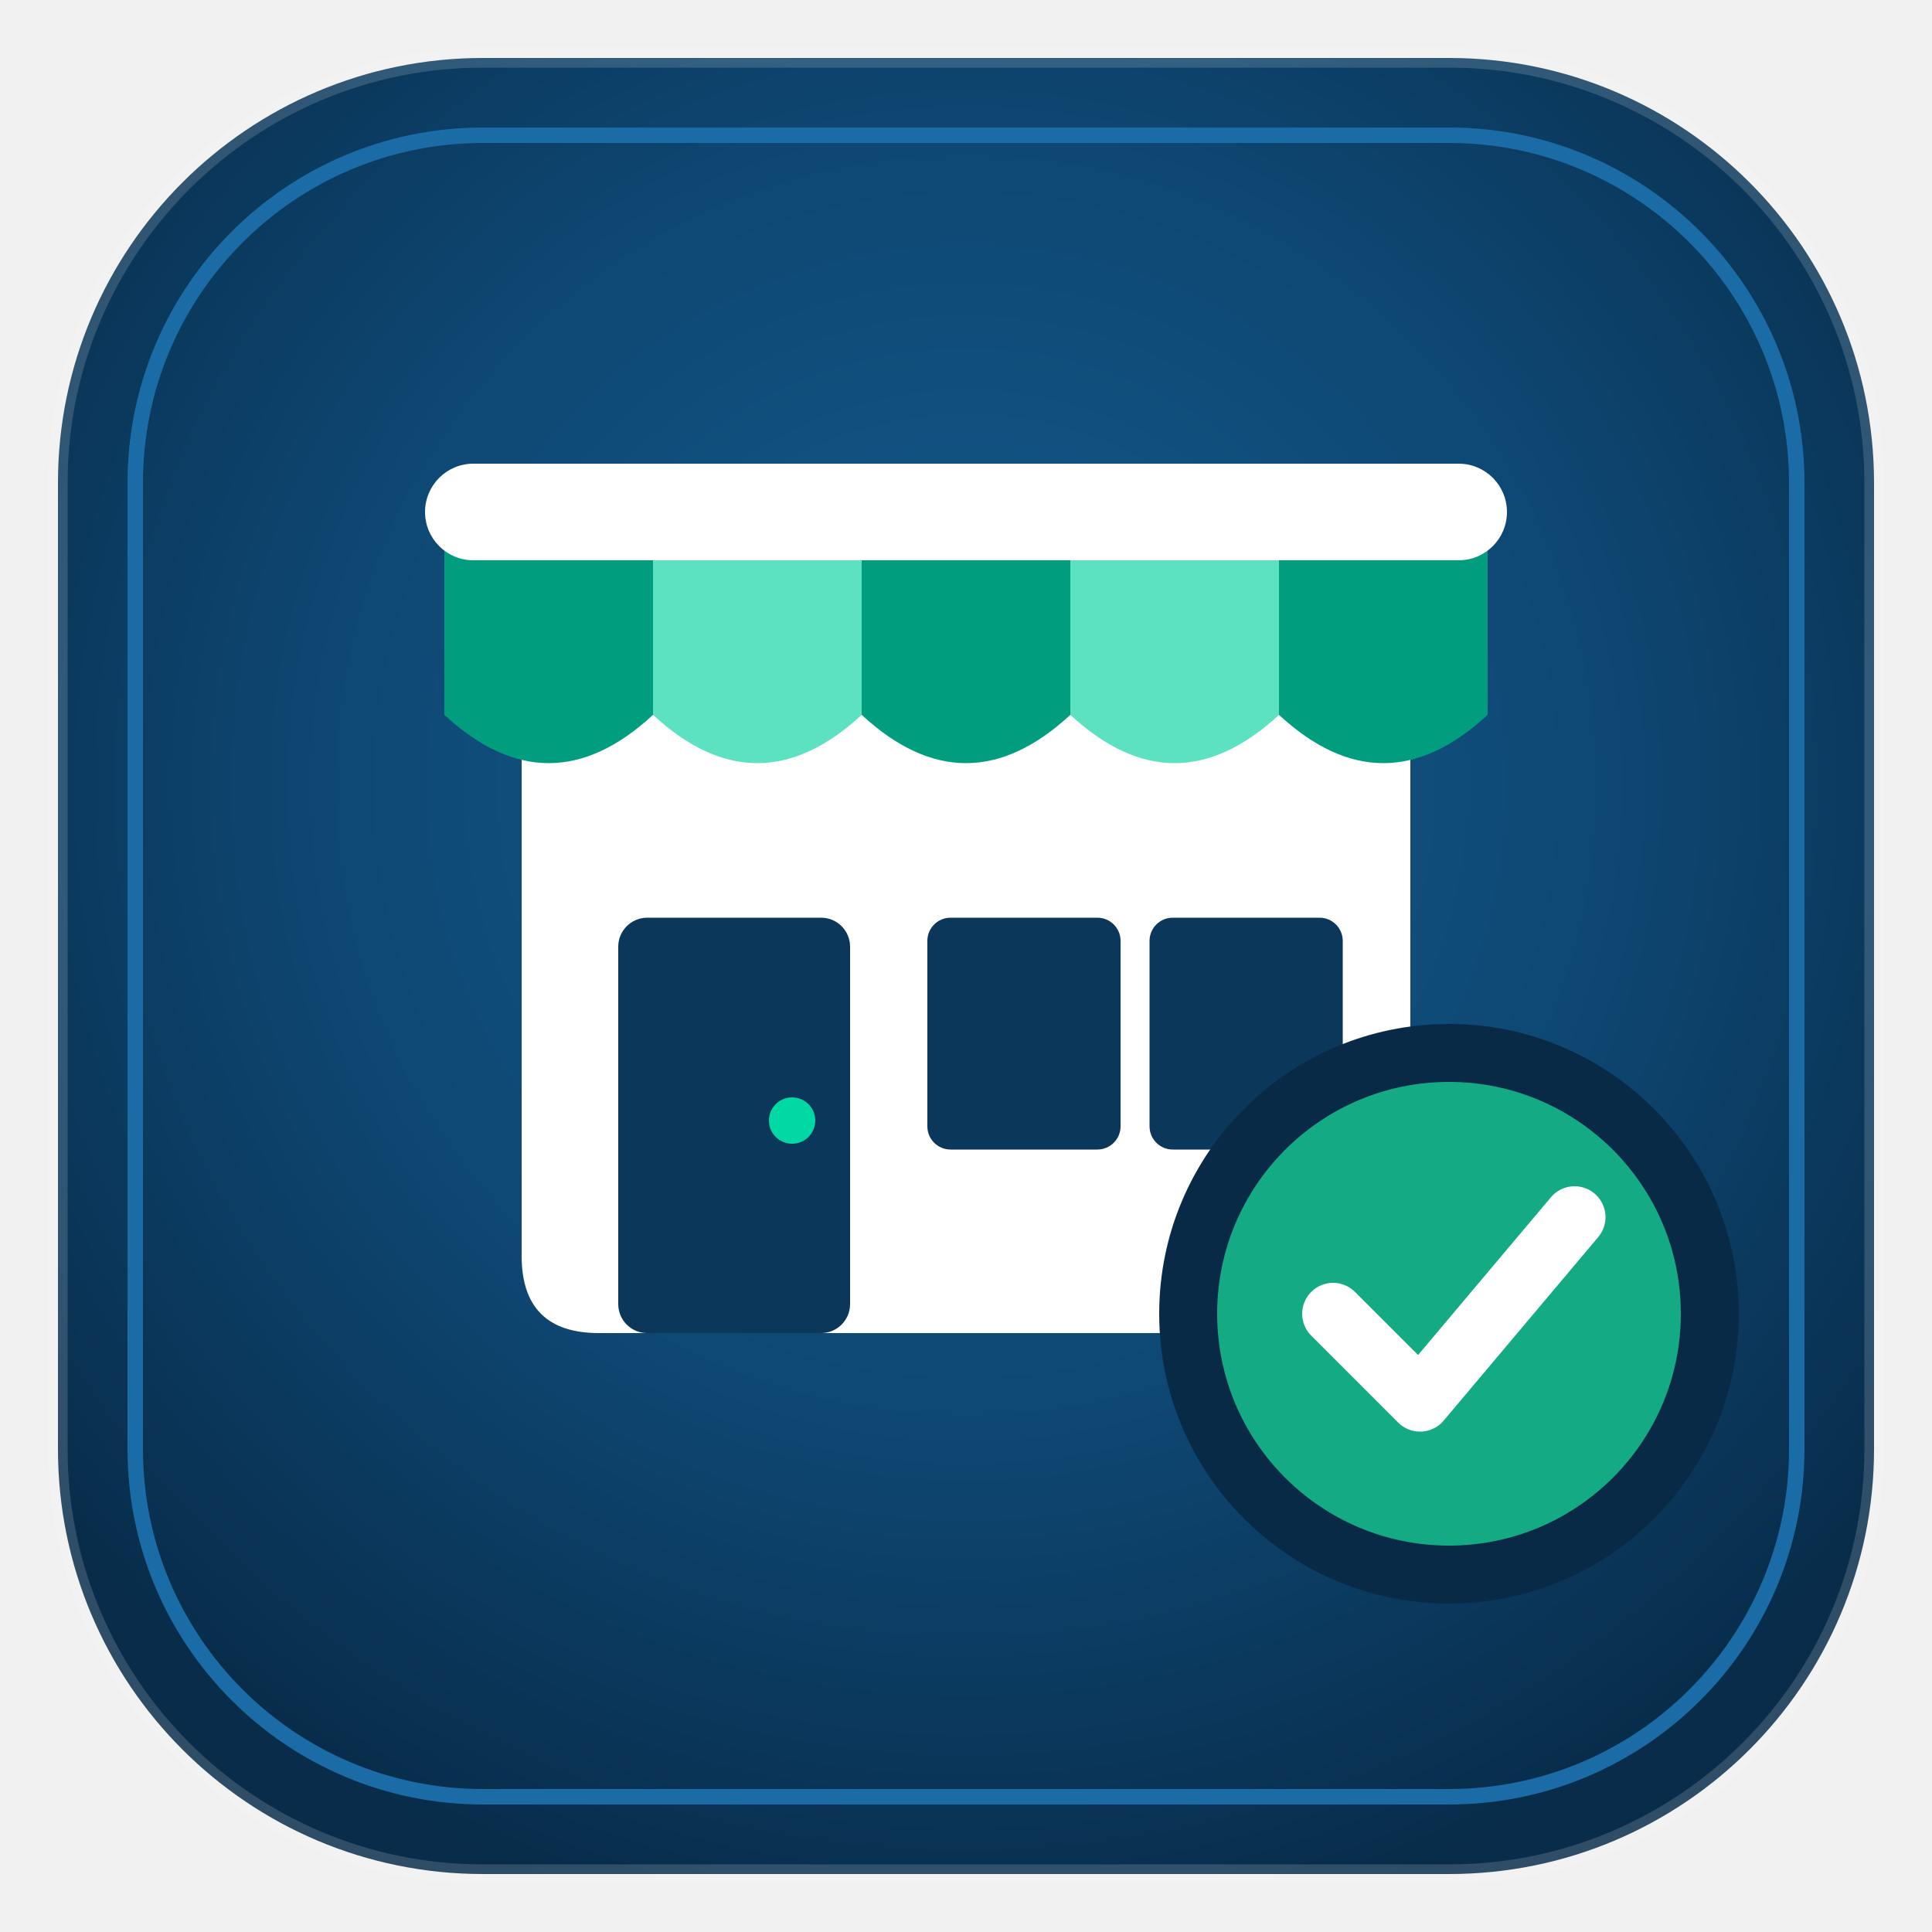
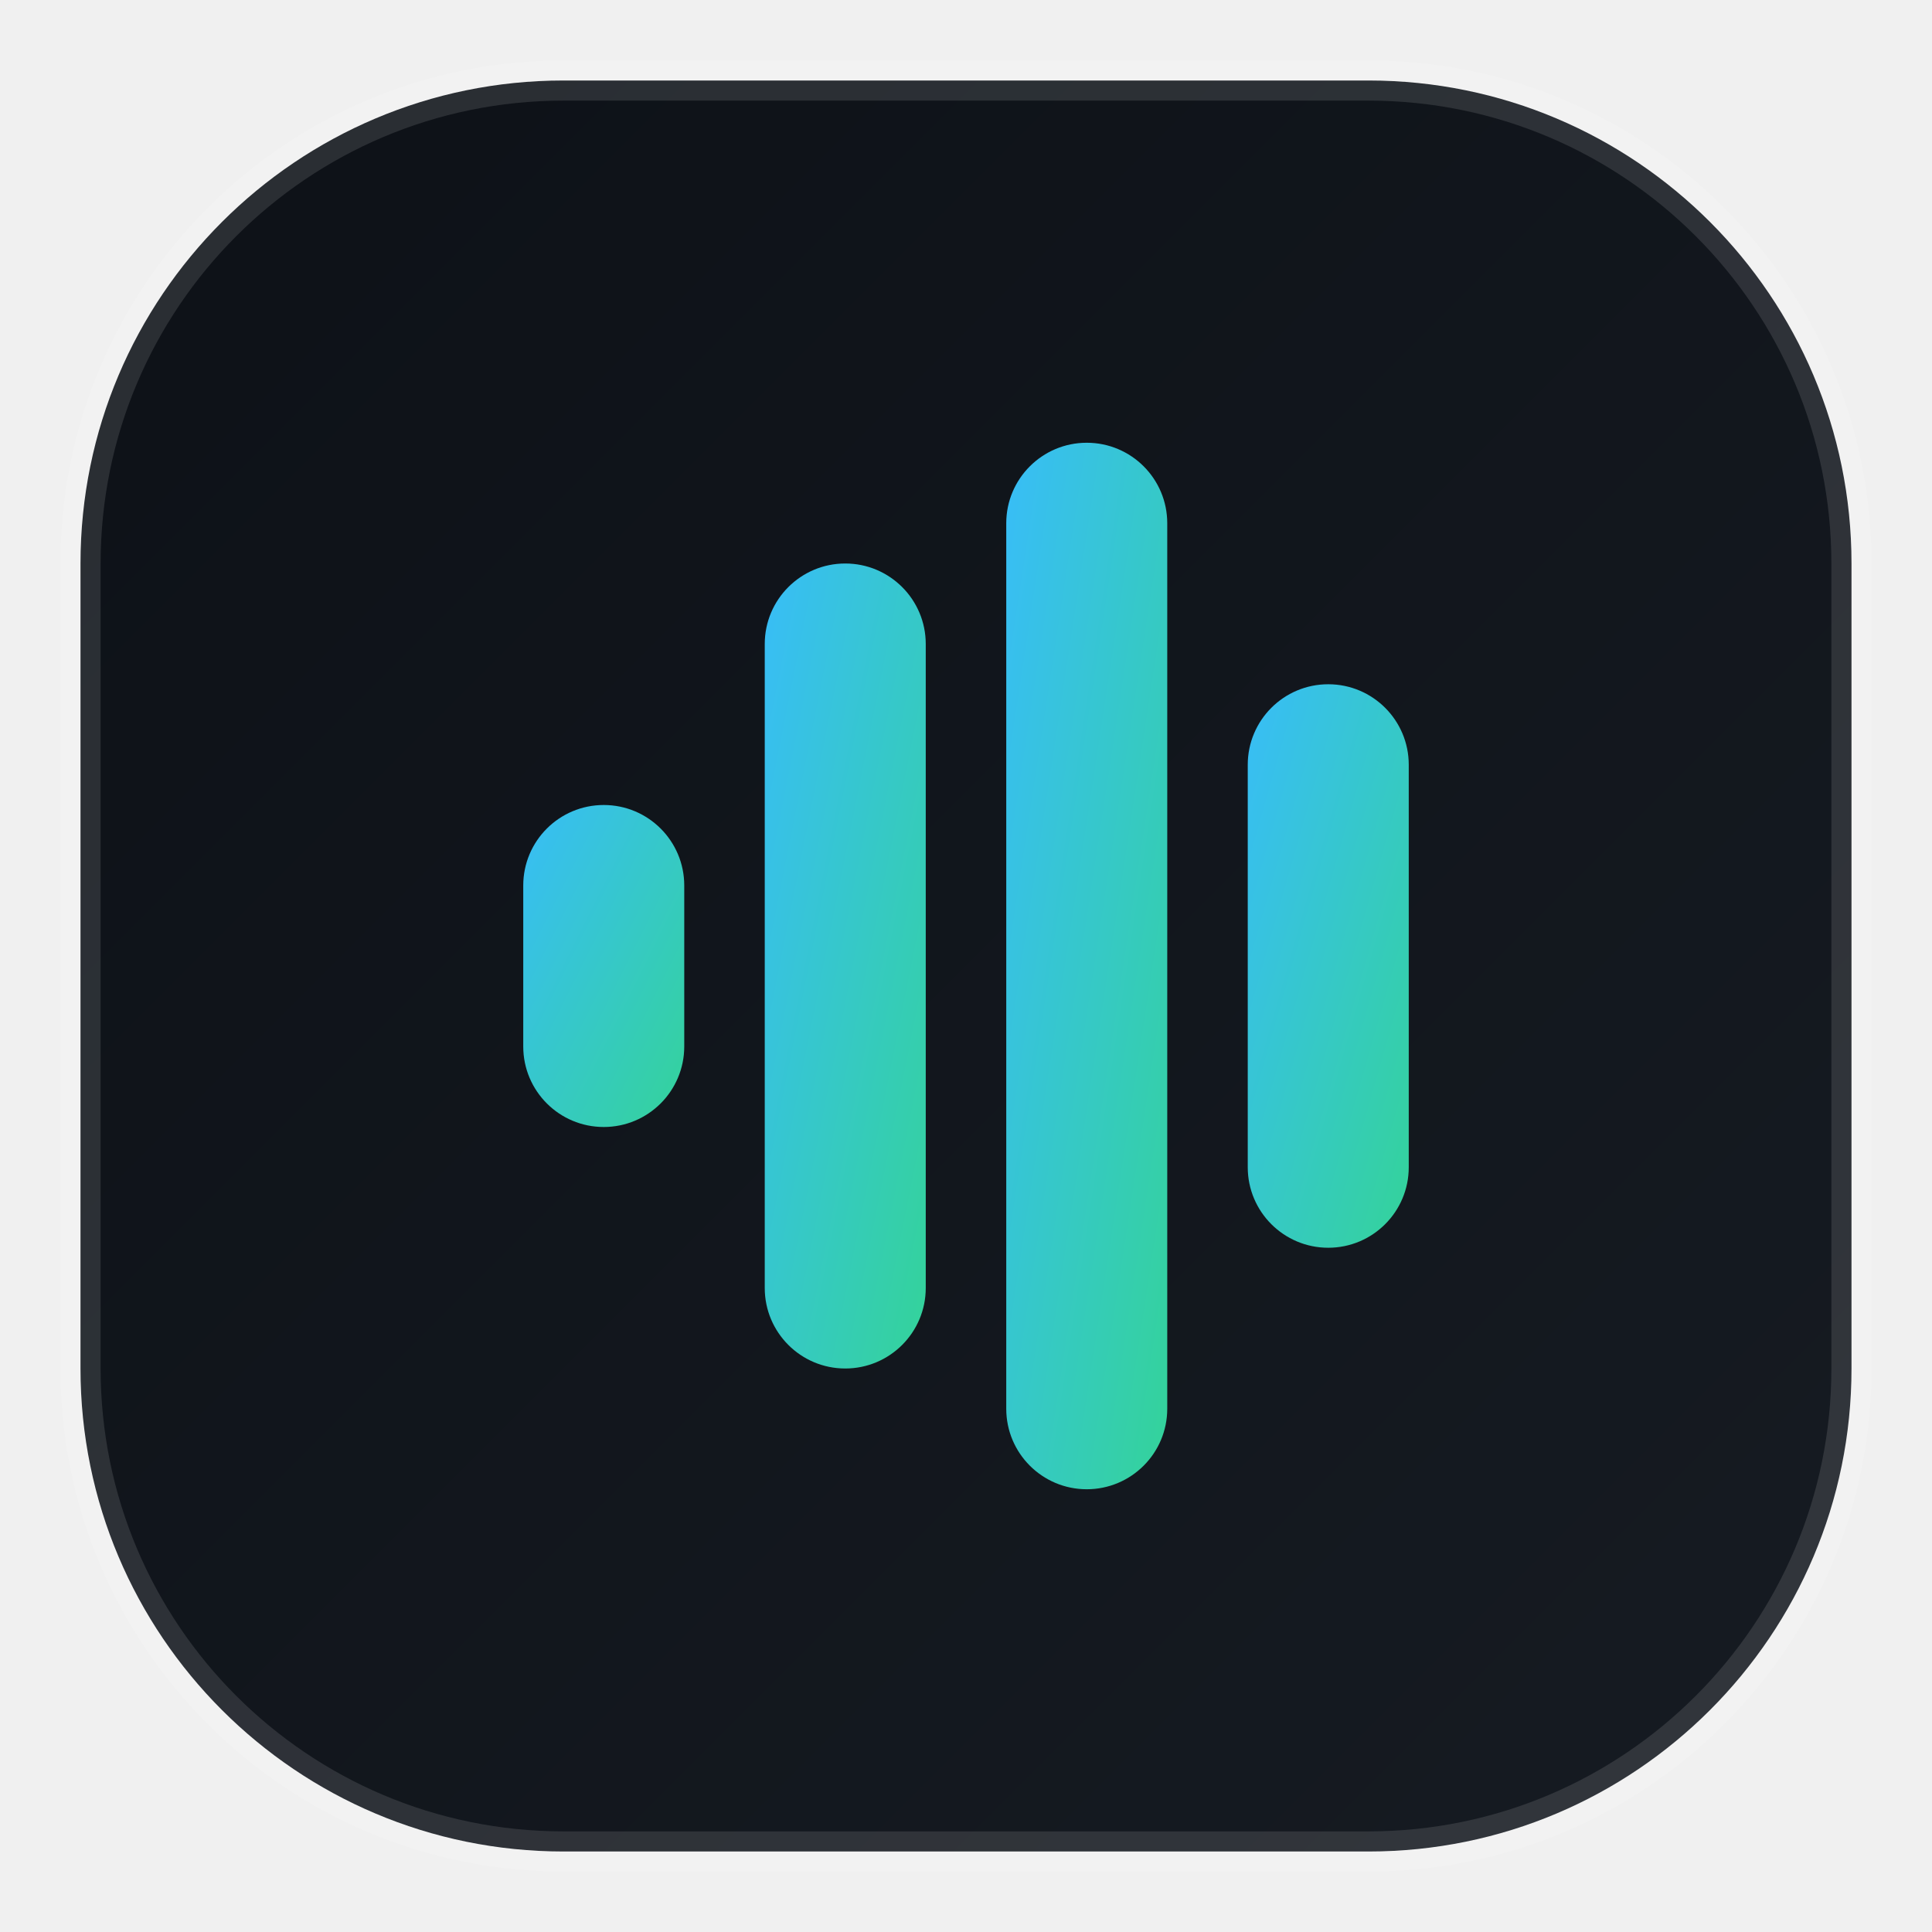
- <svg xmlns="http://www.w3.org/2000/svg" viewBox="0 0 100 100" fill="none">
+ <svg xmlns="http://www.w3.org/2000/svg" viewBox="0 0 48 48" fill="none">
  <defs>
-     <radialGradient id="vms_bg" cx="50%" cy="40%" r="65%">
-       <stop offset="0%" stop-color="#145b8e" />
-       <stop offset="55%" stop-color="#0e4773" />
-       <stop offset="100%" stop-color="#082c4a" />
-     </radialGradient>
+     <linearGradient id="soundSimpleBg" x1="0%" y1="0%" x2="100%" y2="100%">
+       <stop offset="0%" stop-color="#0d1117" />
+       <stop offset="100%" stop-color="#161b22" />
+     </linearGradient>
+     <linearGradient id="soundWaveGrad" x1="0%" y1="0%" x2="100%" y2="100%">
+       <stop offset="0%" stop-color="#38bdf8" />
+       <stop offset="100%" stop-color="#34d399" />
+     </linearGradient>
  </defs>
-   <rect x="3" y="3" width="94" height="94" rx="22" fill="url(#vms_bg)" />
-   <rect x="3" y="3" width="94" height="94" rx="22" stroke="rgba(255, 255, 255, 0.16)" stroke-width="1" />
-   <rect x="7" y="7" width="86" height="86" rx="18" stroke="#1b6ca6" stroke-width="0.8" />
-   <g>
-     <path d="M 27,37 L 73,37 L 73,65 Q 73,69 69,69 L 31,69 Q 27,69 27,65 Z" fill="#ffffff" />
-     <rect x="32" y="47.5" width="12" height="21.5" rx="1.5" fill="#0b375b" />
-     <circle cx="41" cy="58" r="1.2" fill="#00d9a3" />
-     <rect x="48" y="47.5" width="10" height="12" rx="1.2" fill="#0b375b" />
-     <rect x="59.5" y="47.5" width="10" height="12" rx="1.2" fill="#0b375b" />
-     <path d="M 23,28 L 33.8,28 L 33.8,37 Q 28.4,42 23,37 Z" fill="#009e7e" />
-     <path d="M 33.8,28 L 44.6,28 L 44.6,37 Q 39.2,42 33.8,37 Z" fill="#5ce2c0" />
-     <path d="M 44.6,28 L 55.4,28 L 55.4,37 Q 50,42 44.6,37 Z" fill="#009e7e" />
-     <path d="M 55.4,28 L 66.2,28 L 66.2,37 Q 60.8,42 55.4,37 Z" fill="#5ce2c0" />
-     <path d="M 66.2,28 L 77,28 L 77,37 Q 71.6,42 66.2,37 Z" fill="#009e7e" />
-     <rect x="22" y="24" width="56" height="5" rx="2.5" fill="#ffffff" />
-   </g>
-   <g>
-     <circle cx="75" cy="68" r="15" fill="#082a47" />
-     <circle cx="75" cy="68" r="12" fill="#14ab84" />
-     <path d="M 69,68 L 73.5,72.5 L 81.5,63" stroke="#ffffff" stroke-width="3.2" stroke-linecap="round" stroke-linejoin="round" />
-   </g>
+   <rect x="2" y="2" width="44" height="44" rx="12" fill="url(#soundSimpleBg)" />
+   <rect x="2" y="2" width="44" height="44" rx="12" stroke="white" stroke-opacity="0.12" stroke-width="1" />
+   <rect x="13" y="20" width="4" height="8" rx="2" fill="url(#soundWaveGrad)" />
+   <rect x="19" y="14" width="4" height="20" rx="2" fill="url(#soundWaveGrad)" />
+   <rect x="25" y="11" width="4" height="26" rx="2" fill="url(#soundWaveGrad)" />
+   <rect x="31" y="17" width="4" height="14" rx="2" fill="url(#soundWaveGrad)" />
</svg>
